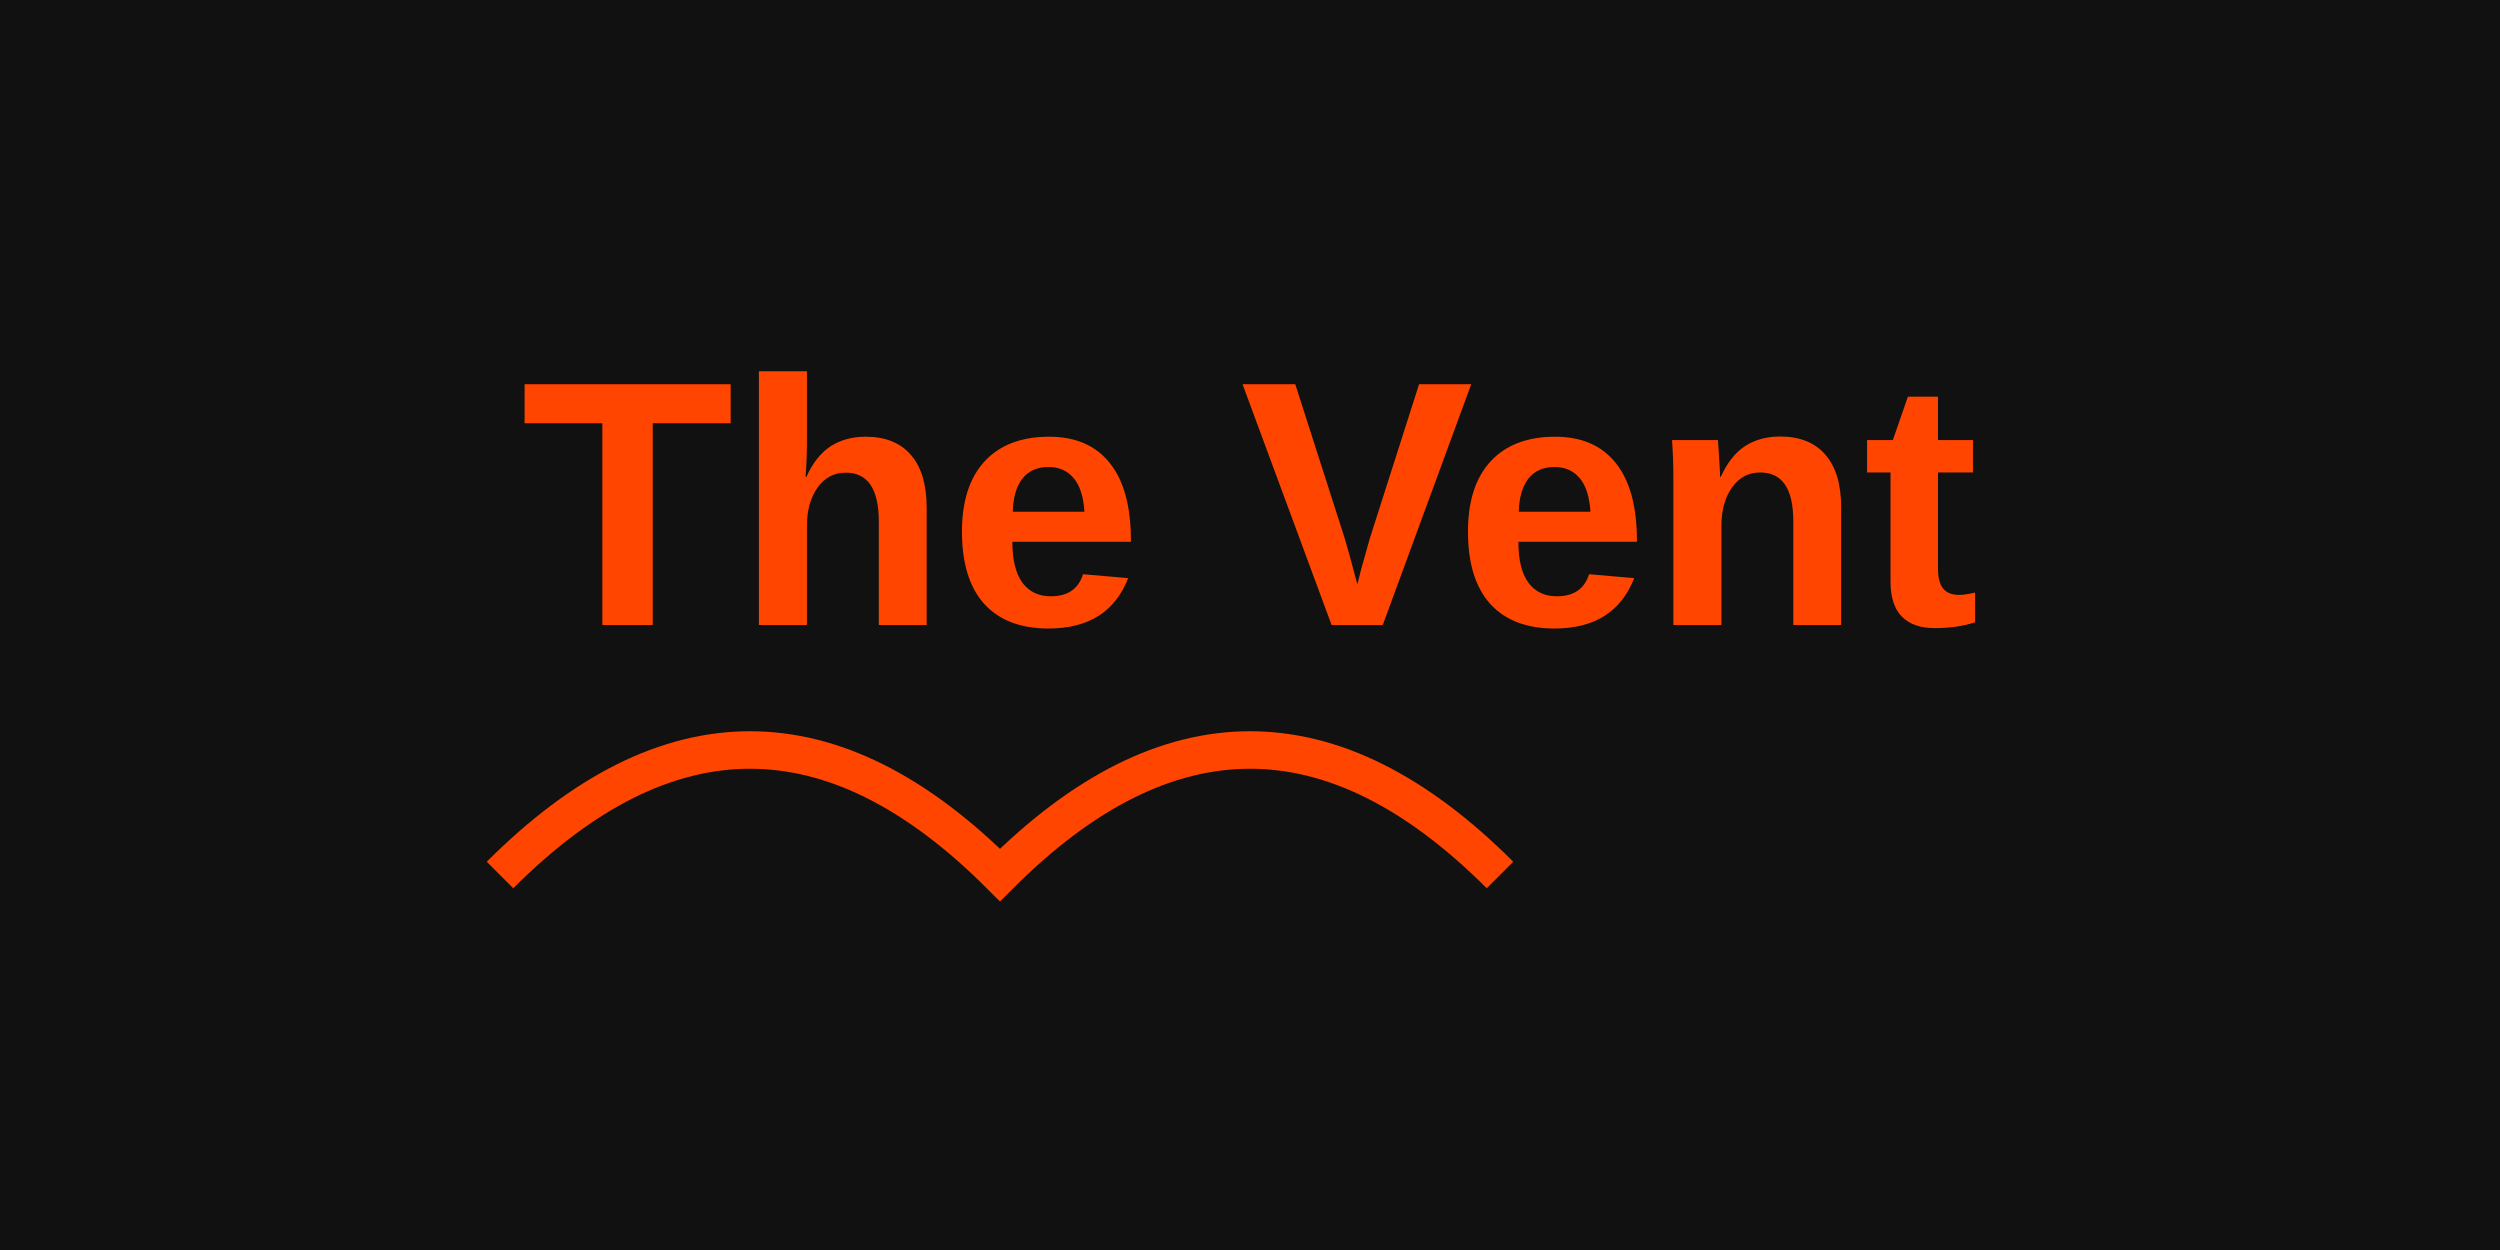
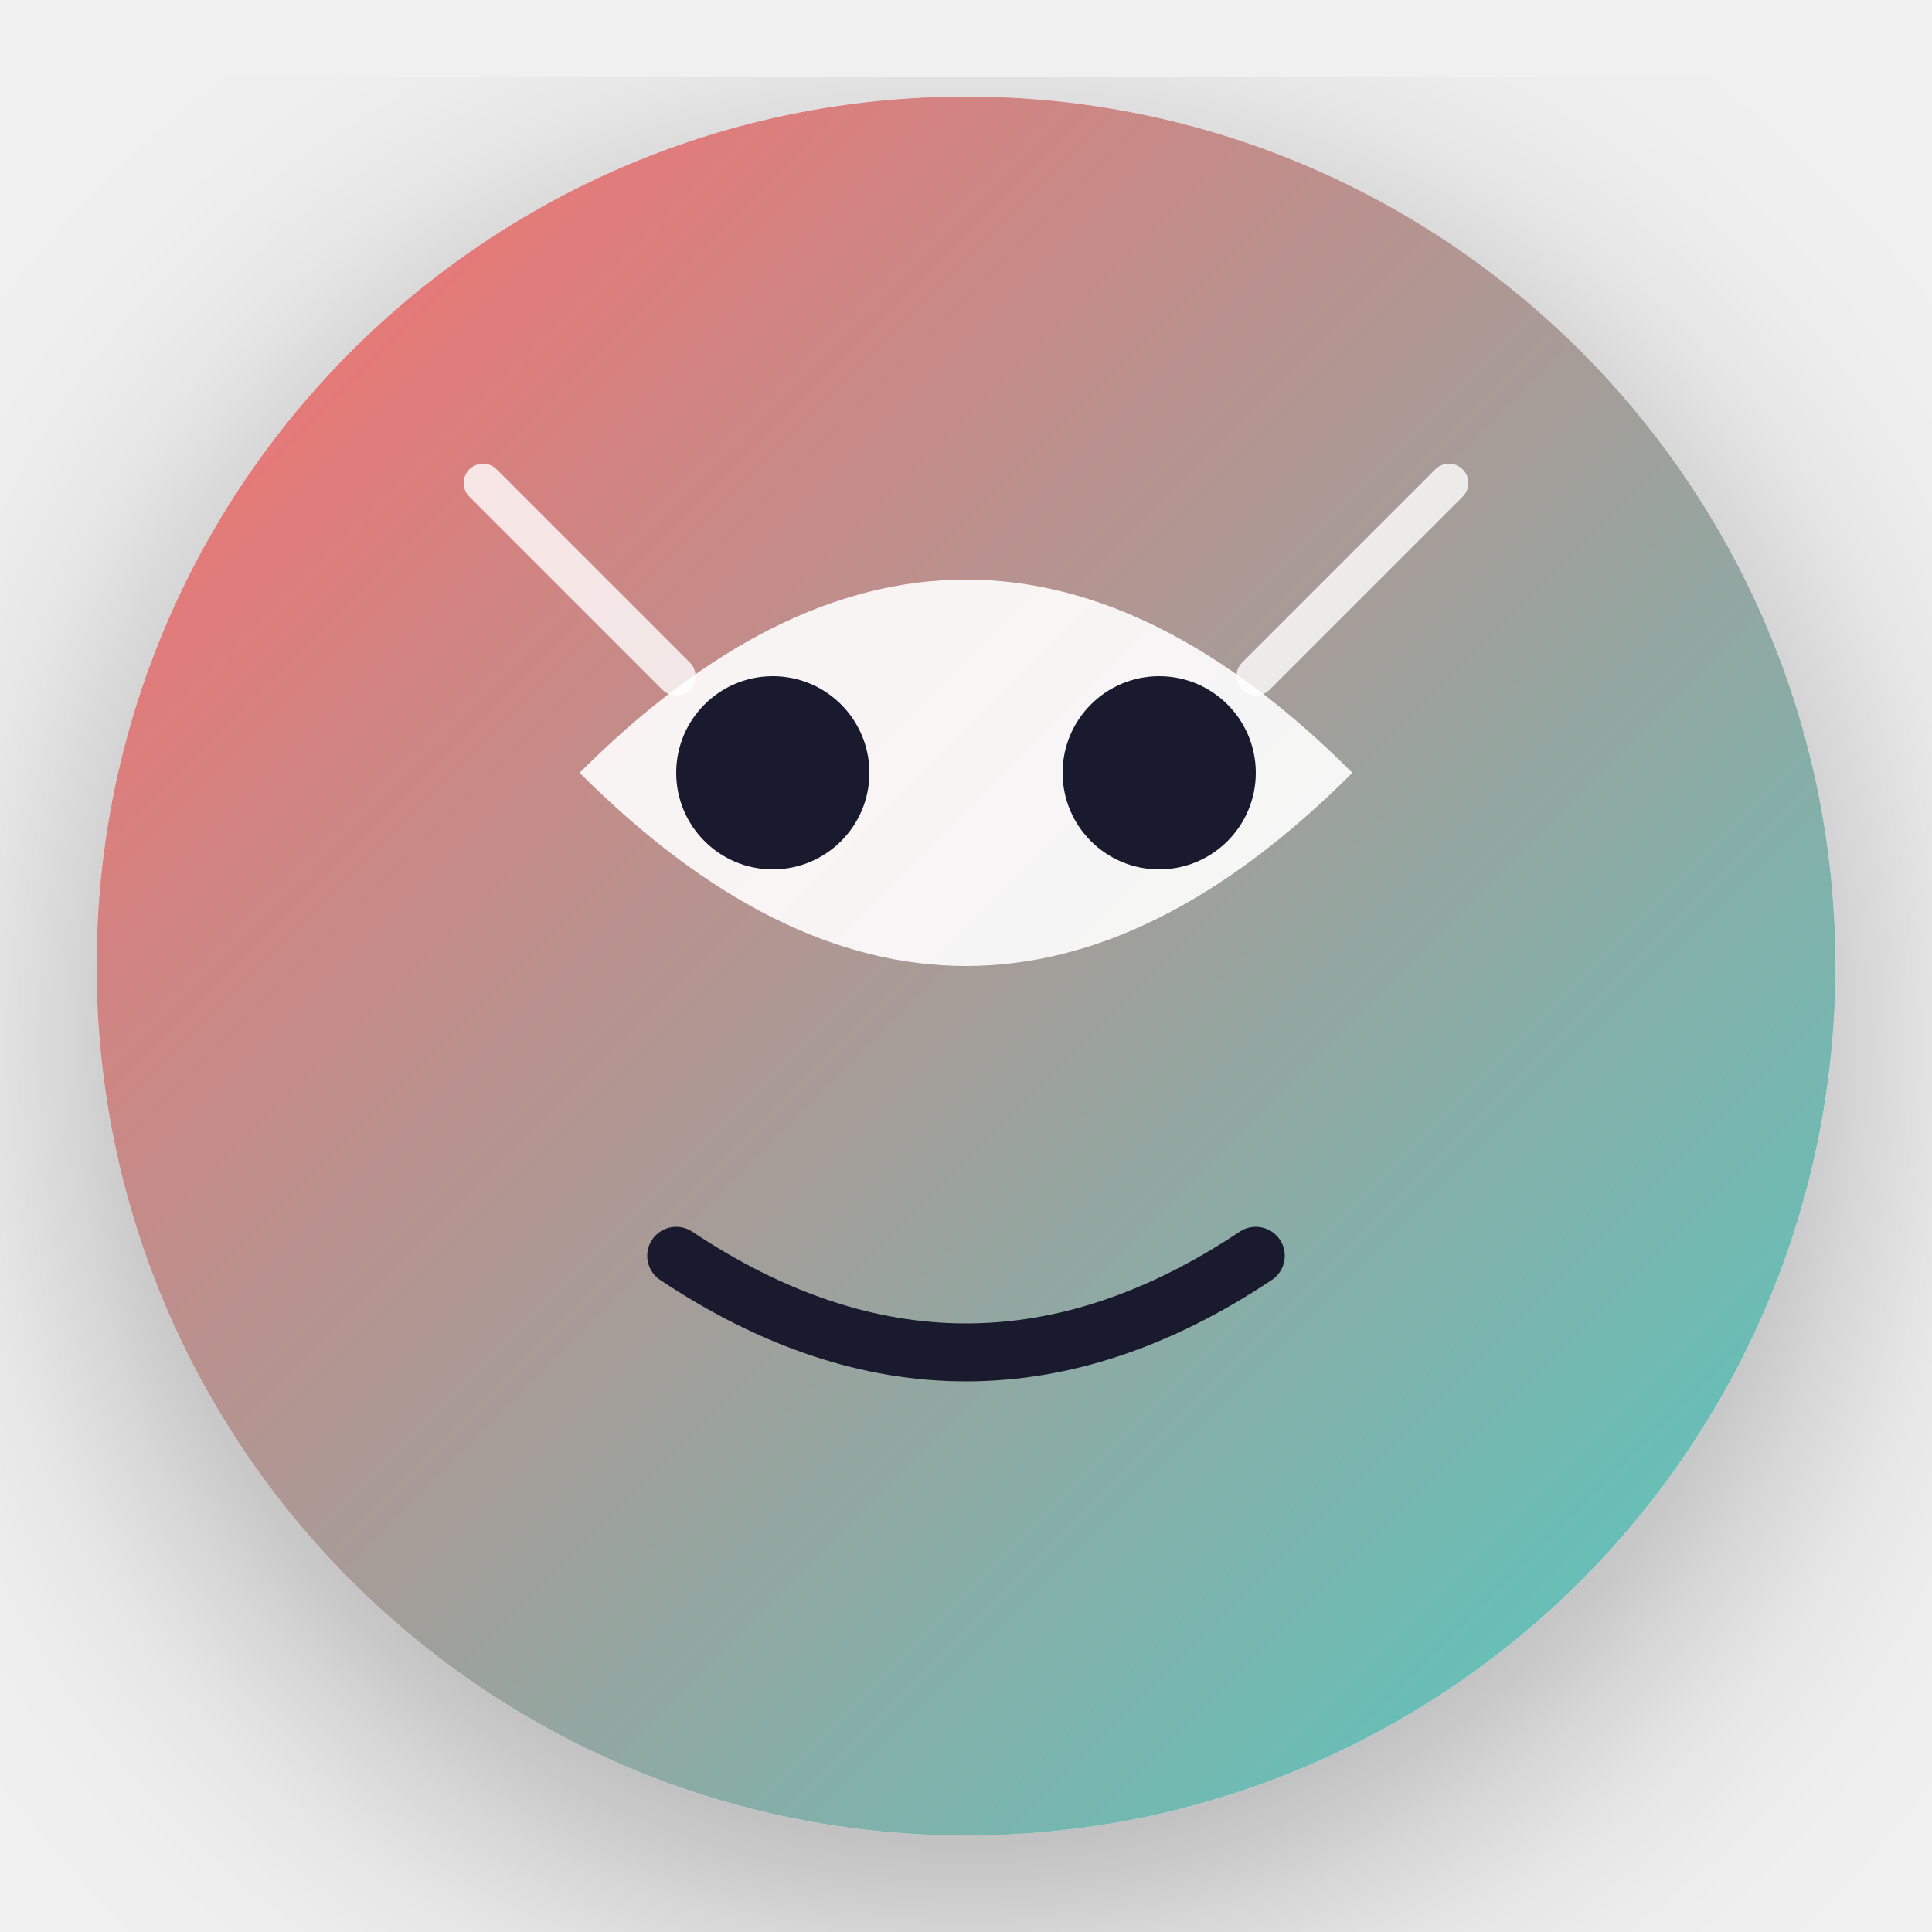
- <svg xmlns="http://www.w3.org/2000/svg" width="200" height="100" viewBox="0 0 200 100">
-   <rect width="200" height="100" fill="#111" />
-   <text x="100" y="50" font-family="Arial" font-size="28" font-weight="bold" text-anchor="middle" fill="#ff4500">The Vent</text>
-   <path d="M40 70 Q60 50 80 70 Q100 50 120 70" stroke="#ff4500" stroke-width="3" fill="none" />
+ <svg xmlns="http://www.w3.org/2000/svg" viewBox="0 0 100 100">
+   <defs>
+     <linearGradient id="grad" x1="0%" y1="0%" x2="100%" y2="100%">
+       <stop offset="0%" stop-color="#ff6b6b" />
+       <stop offset="100%" stop-color="#4ecdc4" />
+     </linearGradient>
+     <filter id="shadow" x="-20%" y="-20%" width="140%" height="140%">
+       <feDropShadow dx="0" dy="4" stdDeviation="8" flood-color="#000" flood-opacity="0.3" />
+     </filter>
+   </defs>
+   <circle cx="50" cy="50" r="45" fill="url(#grad)" filter="url(#shadow)" />
+   <path d="M30,40 Q50,20 70,40 Q50,60 30,40" fill="white" opacity="0.9" />
+   <circle cx="40" cy="40" r="5" fill="#1a1a2e" />
+   <circle cx="60" cy="40" r="5" fill="#1a1a2e" />
+   <path d="M35,65 Q50,75 65,65" stroke="#1a1a2e" stroke-width="3" fill="none" stroke-linecap="round" />
+   <path d="M25,25 L35,35 M75,25 L65,35" stroke="#fff" stroke-width="2" stroke-linecap="round" opacity="0.8" />
</svg>
